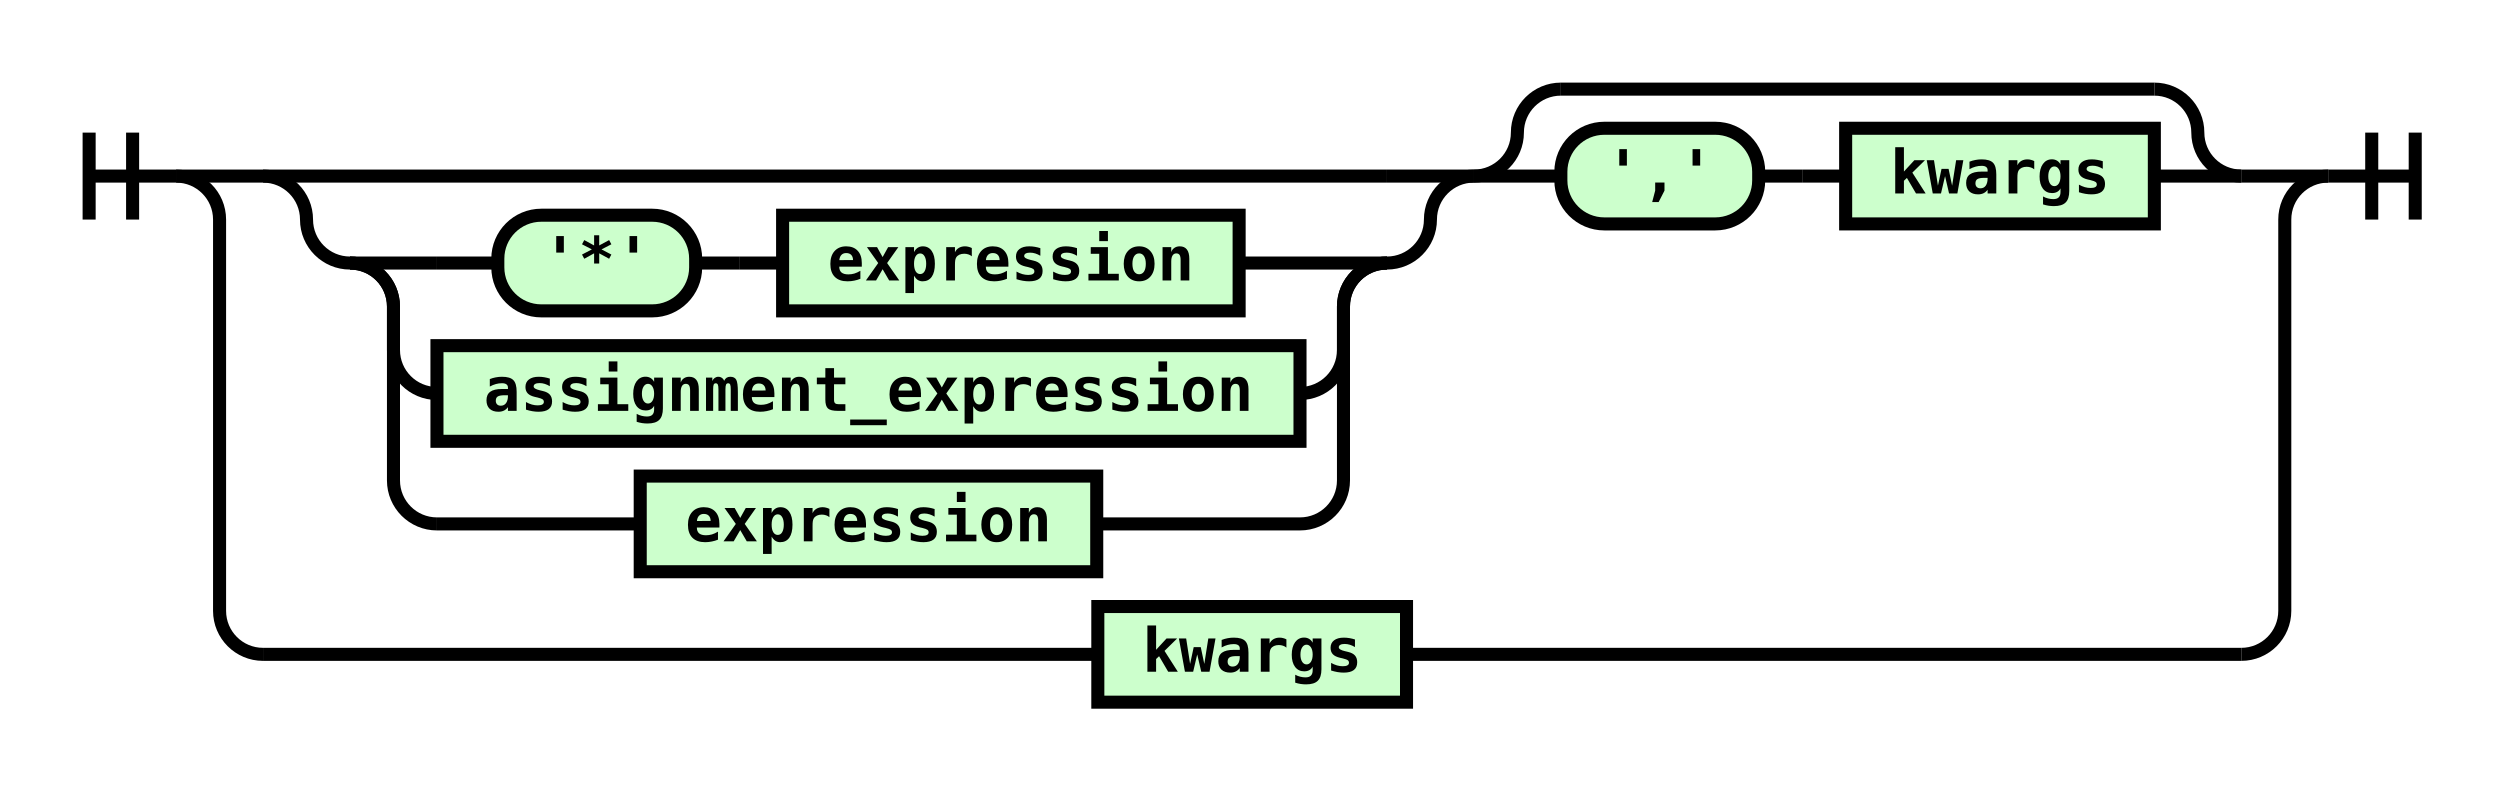
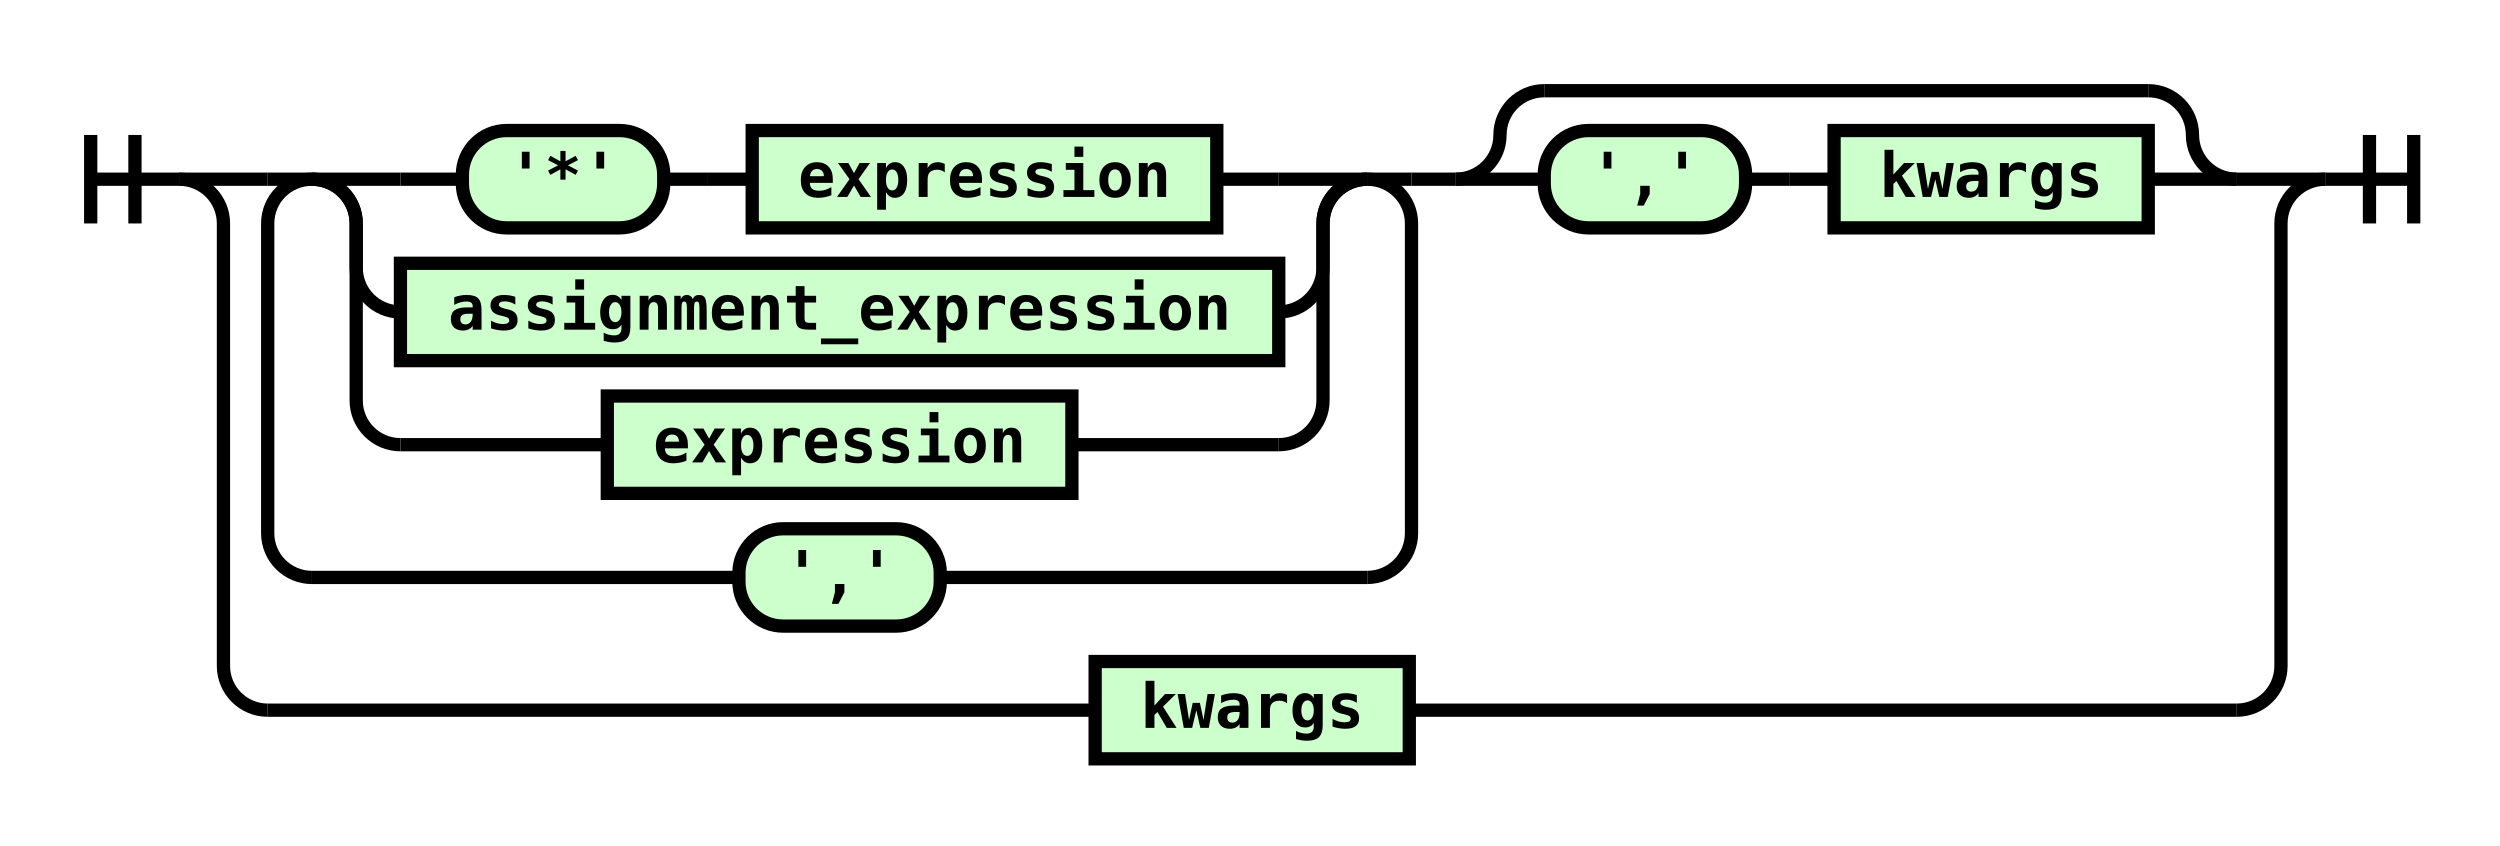
- <svg xmlns="http://www.w3.org/2000/svg" class="railroad-diagram" height="181" viewBox="0 0 575.0 181" width="575.0">
+ <svg xmlns="http://www.w3.org/2000/svg" class="railroad-diagram" height="191" viewBox="0 0 565.0 191" width="565.0">
  <g transform="translate(.5 .5)">
    <g>
      <path d="M20 30v20m10 -20v20m-10 -10h20" />
    </g>
    <g>
      <path d="M40 40h0.0" />
-       <path d="M535.0 40h0.0" />
+       <path d="M525.0 40h0.0" />
      <path d="M40.0 40h20" />
      <g>
        <path d="M60.0 40h0.0" />
-         <path d="M515.0 40h0.0" />
+         <path d="M505.0 40h0.0" />
        <g>
          <path d="M60.0 40h0.0" />
-           <path d="M338.5 40h0.0" />
-           <path d="M60.0 40h20" />
+           <path d="M318.5 40h0.0" />
+           <path d="M60.0 40h10" />
          <g>
-             <path d="M80.0 40h238.5" />
-           </g>
-           <path d="M318.5 40h20" />
-           <path d="M60.0 40a10 10 0 0 1 10 10v0a10 10 0 0 0 10 10" />
-           <g>
-             <path d="M80.0 60h0.0" />
-             <path d="M318.5 60h0.0" />
-             <path d="M80.0 60h20" />
+             <path d="M70.0 40h0.0" />
+             <path d="M308.5 40h0.0" />
+             <path d="M70.0 40h20" />
            <g>
-               <path d="M100.0 60h14.0" />
-               <path d="M284.5 60h14.0" />
+               <path d="M90.0 40h14.0" />
+               <path d="M274.5 40h14.0" />
              <g class="terminal ">
-                 <path d="M114.0 60h0.0" />
-                 <path d="M159.5 60h0.0" />
-                 <rect height="22" rx="10" ry="10" width="45.5" x="114" y="49" />
-                 <text x="136.75" y="64">'*'</text>
+                 <path d="M104.0 40h0.0" />
+                 <path d="M149.5 40h0.0" />
+                 <rect height="22" rx="10" ry="10" width="45.5" x="104" y="29" />
+                 <text x="126.75" y="44">'*'</text>
              </g>
-               <path d="M159.5 60h10" />
-               <path d="M169.5 60h10" />
+               <path d="M149.5 40h10" />
+               <path d="M159.5 40h10" />
              <g class="non-terminal ">
-                 <path d="M179.5 60h0.0" />
-                 <path d="M284.5 60h0.0" />
-                 <rect height="22" width="105" x="179.5" y="49" />
-                 <text x="232" y="64">expression</text>
+                 <path d="M169.5 40h0.0" />
+                 <path d="M274.5 40h0.0" />
+                 <rect height="22" width="105" x="169.5" y="29" />
+                 <text x="222" y="44">expression</text>
              </g>
            </g>
-             <path d="M298.5 60h20" />
-             <path d="M80.0 60a10 10 0 0 1 10 10v10a10 10 0 0 0 10 10" />
+             <path d="M288.5 40h20" />
+             <path d="M70.0 40a10 10 0 0 1 10 10v10a10 10 0 0 0 10 10" />
            <g class="non-terminal ">
-               <path d="M100.0 90h0.0" />
-               <path d="M298.5 90h0.0" />
-               <rect height="22" width="198.5" x="100" y="79" />
-               <text x="199.25" y="94">assignment_expression</text>
+               <path d="M90.0 70h0.0" />
+               <path d="M288.5 70h0.0" />
+               <rect height="22" width="198.5" x="90" y="59" />
+               <text x="189.25" y="74">assignment_expression</text>
            </g>
-             <path d="M298.5 90a10 10 0 0 0 10 -10v-10a10 10 0 0 1 10 -10" />
-             <path d="M80.0 60a10 10 0 0 1 10 10v40a10 10 0 0 0 10 10" />
+             <path d="M288.5 70a10 10 0 0 0 10 -10v-10a10 10 0 0 1 10 -10" />
+             <path d="M70.0 40a10 10 0 0 1 10 10v40a10 10 0 0 0 10 10" />
            <g class="non-terminal ">
-               <path d="M100.0 120h46.75" />
-               <path d="M251.75 120h46.75" />
-               <rect height="22" width="105" x="146.75" y="109" />
-               <text x="199.25" y="124">expression</text>
+               <path d="M90.0 100h46.75" />
+               <path d="M241.75 100h46.75" />
+               <rect height="22" width="105" x="136.75" y="89" />
+               <text x="189.25" y="104">expression</text>
            </g>
-             <path d="M298.5 120a10 10 0 0 0 10 -10v-40a10 10 0 0 1 10 -10" />
+             <path d="M288.5 100a10 10 0 0 0 10 -10v-40a10 10 0 0 1 10 -10" />
          </g>
-           <path d="M318.5 60a10 10 0 0 0 10 -10v0a10 10 0 0 1 10 -10" />
+           <path d="M308.5 40h10" />
+           <path d="M70.0 40a10 10 0 0 0 -10 10v70a10 10 0 0 0 10 10" />
+           <g class="terminal ">
+             <path d="M70.0 130h96.5" />
+             <path d="M212.0 130h96.5" />
+             <rect height="22" rx="10" ry="10" width="45.5" x="166.5" y="119" />
+             <text x="189.25" y="134">','</text>
+           </g>
+           <path d="M308.5 130a10 10 0 0 0 10 -10v-70a10 10 0 0 0 -10 -10" />
        </g>
+         <path d="M318.5 40h10" />
        <g>
-           <path d="M338.5 40h0.0" />
-           <path d="M515.0 40h0.0" />
-           <path d="M338.5 40a10 10 0 0 0 10 -10v0a10 10 0 0 1 10 -10" />
+           <path d="M328.5 40h0.0" />
+           <path d="M505.0 40h0.0" />
+           <path d="M328.5 40a10 10 0 0 0 10 -10v0a10 10 0 0 1 10 -10" />
          <g>
-             <path d="M358.5 20h136.5" />
+             <path d="M348.5 20h136.5" />
          </g>
-           <path d="M495.0 20a10 10 0 0 1 10 10v0a10 10 0 0 0 10 10" />
-           <path d="M338.5 40h20" />
+           <path d="M485.0 20a10 10 0 0 1 10 10v0a10 10 0 0 0 10 10" />
+           <path d="M328.5 40h20" />
          <g>
-             <path d="M358.5 40h0.0" />
-             <path d="M495.0 40h0.0" />
+             <path d="M348.5 40h0.0" />
+             <path d="M485.0 40h0.0" />
            <g class="terminal ">
-               <path d="M358.5 40h0.0" />
-               <path d="M404.0 40h0.0" />
-               <rect height="22" rx="10" ry="10" width="45.5" x="358.5" y="29" />
-               <text x="381.25" y="44">','</text>
+               <path d="M348.5 40h0.0" />
+               <path d="M394.0 40h0.0" />
+               <rect height="22" rx="10" ry="10" width="45.5" x="348.5" y="29" />
+               <text x="371.25" y="44">','</text>
            </g>
+             <path d="M394.0 40h10" />
            <path d="M404.0 40h10" />
-             <path d="M414.0 40h10" />
            <g class="non-terminal ">
-               <path d="M424.0 40h0.0" />
-               <path d="M495.0 40h0.0" />
-               <rect height="22" width="71" x="424" y="29" />
-               <text x="459.5" y="44">kwargs</text>
+               <path d="M414.0 40h0.0" />
+               <path d="M485.0 40h0.0" />
+               <rect height="22" width="71" x="414" y="29" />
+               <text x="449.5" y="44">kwargs</text>
            </g>
          </g>
-           <path d="M495.0 40h20" />
+           <path d="M485.0 40h20" />
        </g>
      </g>
-       <path d="M515.0 40h20" />
-       <path d="M40.0 40a10 10 0 0 1 10 10v90a10 10 0 0 0 10 10" />
+       <path d="M505.0 40h20" />
+       <path d="M40.0 40a10 10 0 0 1 10 10v100a10 10 0 0 0 10 10" />
      <g class="non-terminal ">
-         <path d="M60.0 150h192.0" />
-         <path d="M323.0 150h192.0" />
-         <rect height="22" width="71" x="252" y="139" />
-         <text x="287.5" y="154">kwargs</text>
+         <path d="M60.0 160h187.0" />
+         <path d="M318.0 160h187.0" />
+         <rect height="22" width="71" x="247" y="149" />
+         <text x="282.5" y="164">kwargs</text>
      </g>
-       <path d="M515.0 150a10 10 0 0 0 10 -10v-90a10 10 0 0 1 10 -10" />
+       <path d="M505.0 160a10 10 0 0 0 10 -10v-100a10 10 0 0 1 10 -10" />
    </g>
-     <path d="M 535.0 40 h 20 m -10 -10 v 20 m 10 -20 v 20" />
+     <path d="M 525.0 40 h 20 m -10 -10 v 20 m 10 -20 v 20" />
  </g>
  <style>/*  */
	svg.railroad-diagram {
		background-color:hsl(30,20%,95%);
	}
	svg.railroad-diagram path {
		stroke-width:3;
		stroke:black;
		fill:rgba(0,0,0,0);
	}
	svg.railroad-diagram text {
		font:bold 14px monospace;
		text-anchor:middle;
	}
	svg.railroad-diagram text.label{
		text-anchor:start;
	}
	svg.railroad-diagram text.comment{
		font:italic 12px monospace;
	}
	svg.railroad-diagram rect{
		stroke-width:3;
		stroke:black;
		fill:hsl(120,100%,90%);
	}
	svg.railroad-diagram rect.group-box {
		stroke: gray;
		stroke-dasharray: 10 5;
		fill: none;
	}

/*  */
</style>
</svg>
